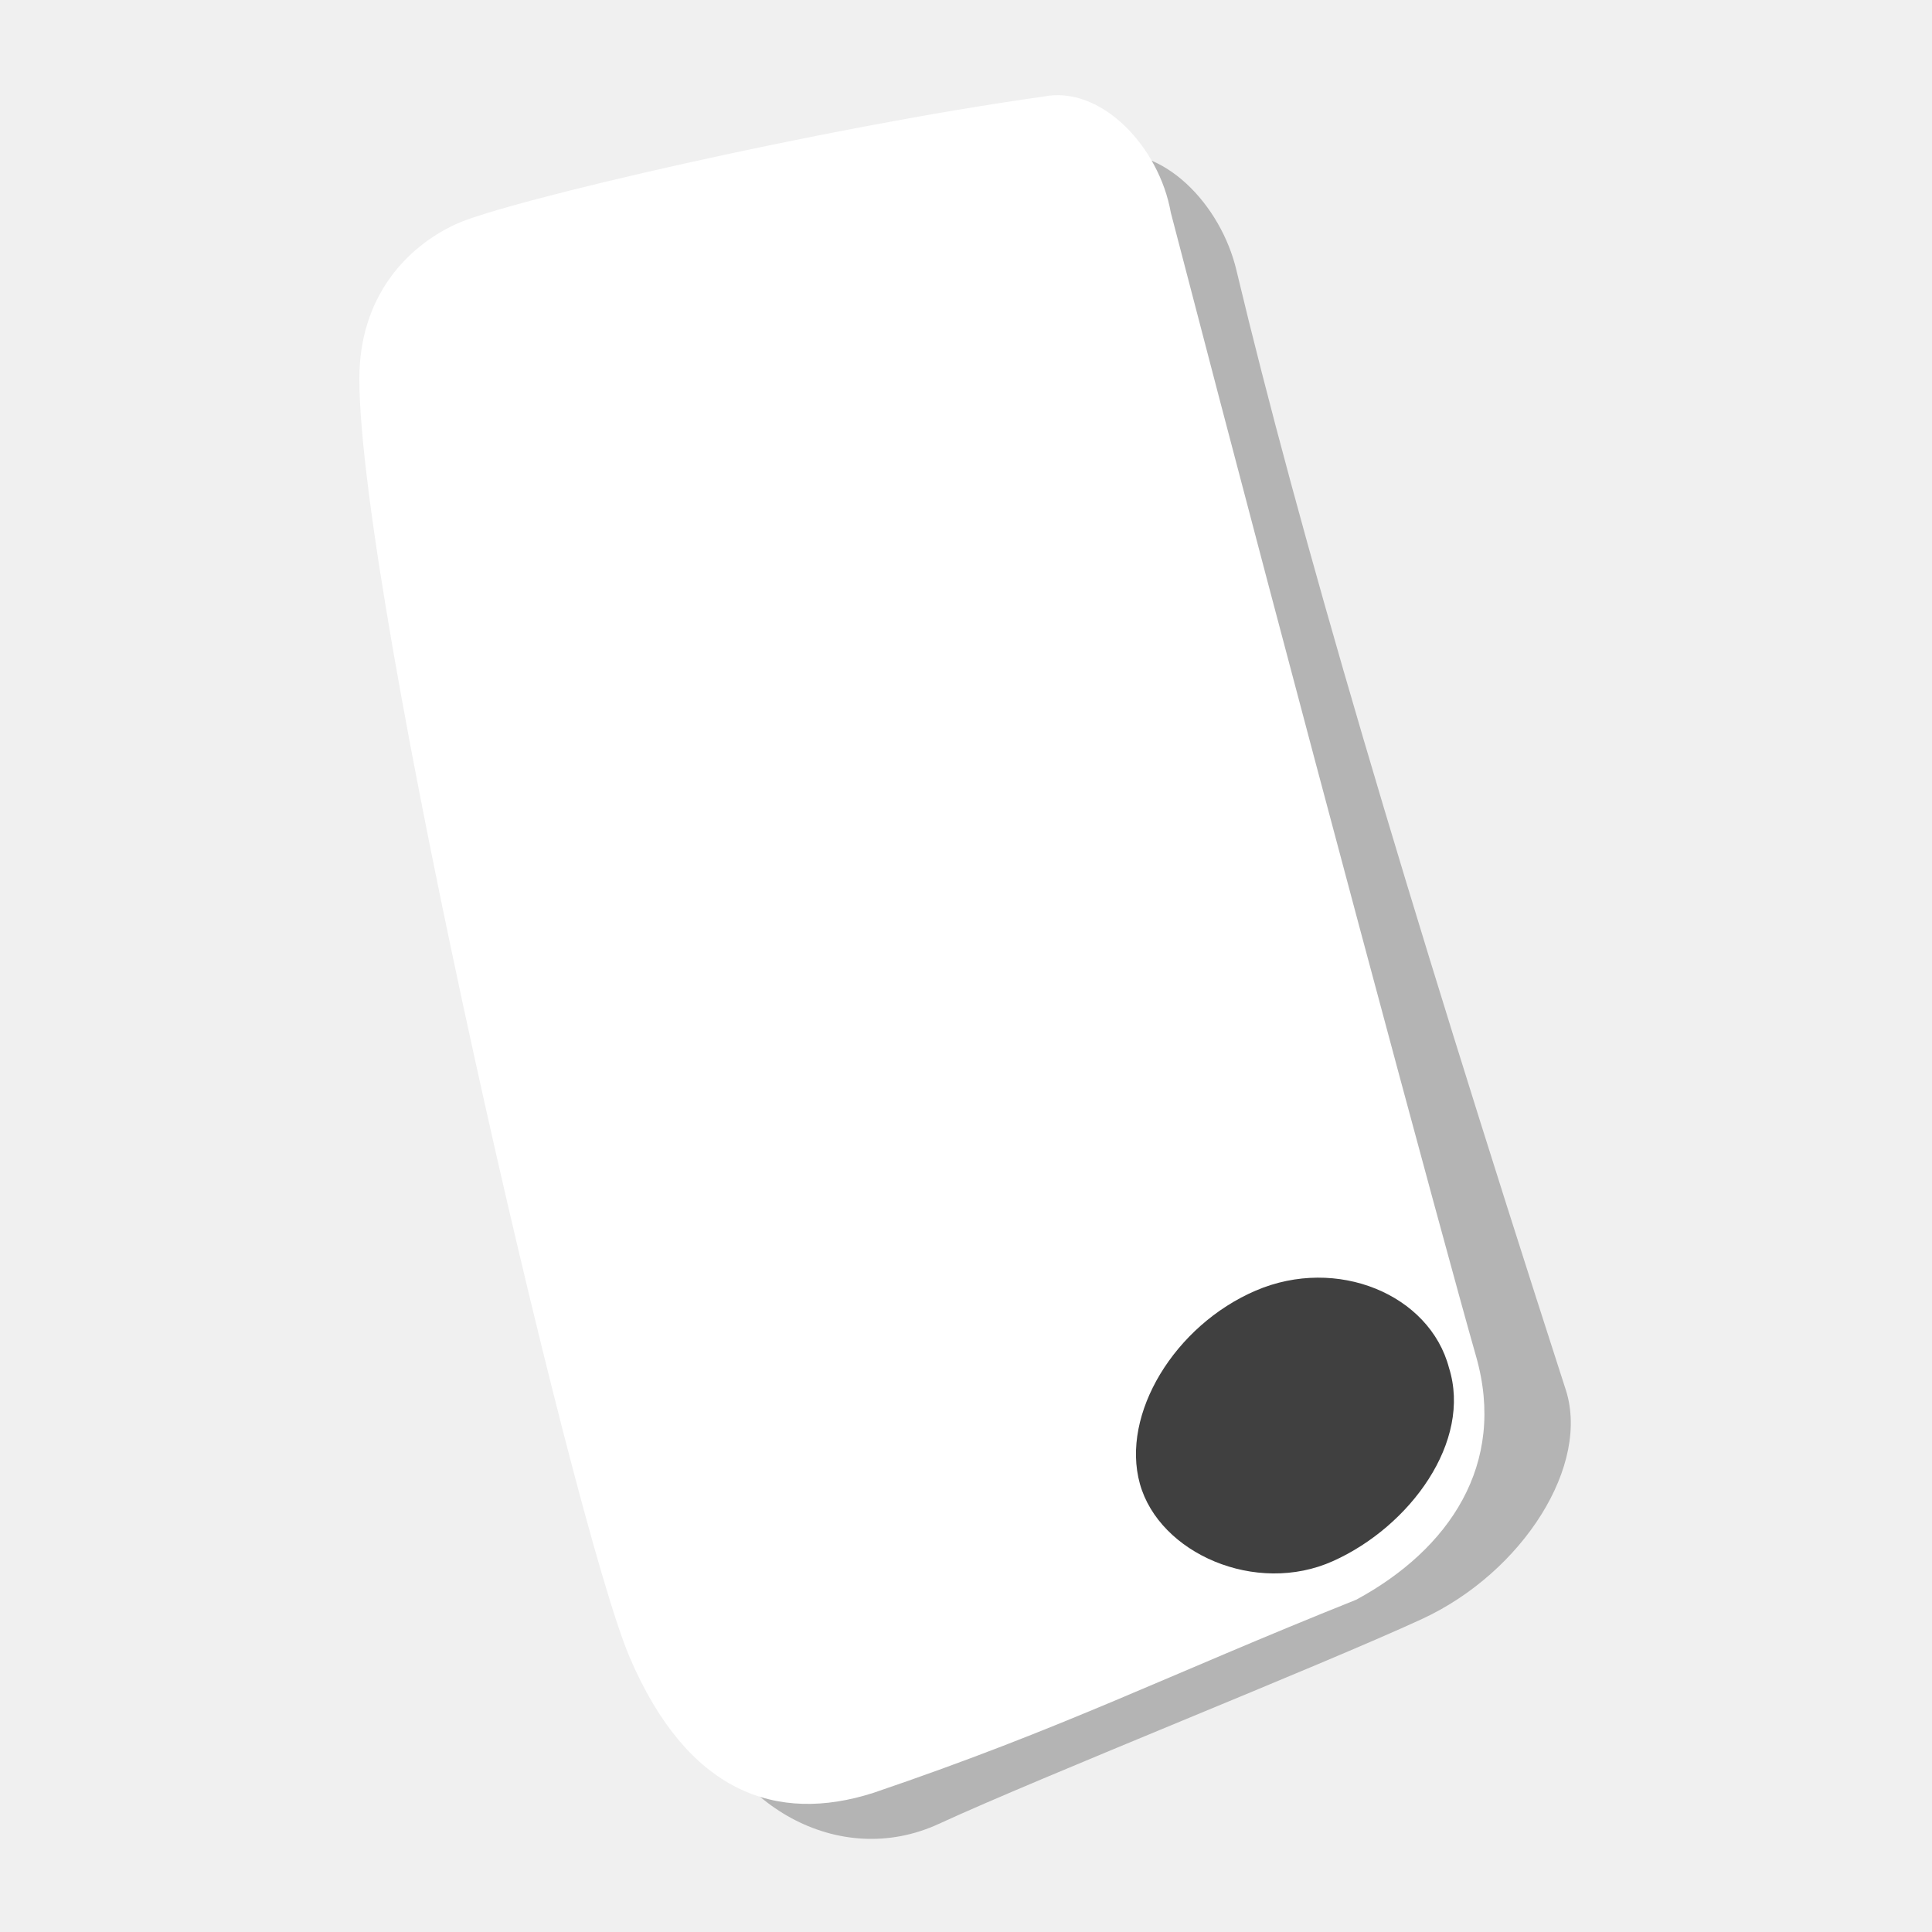
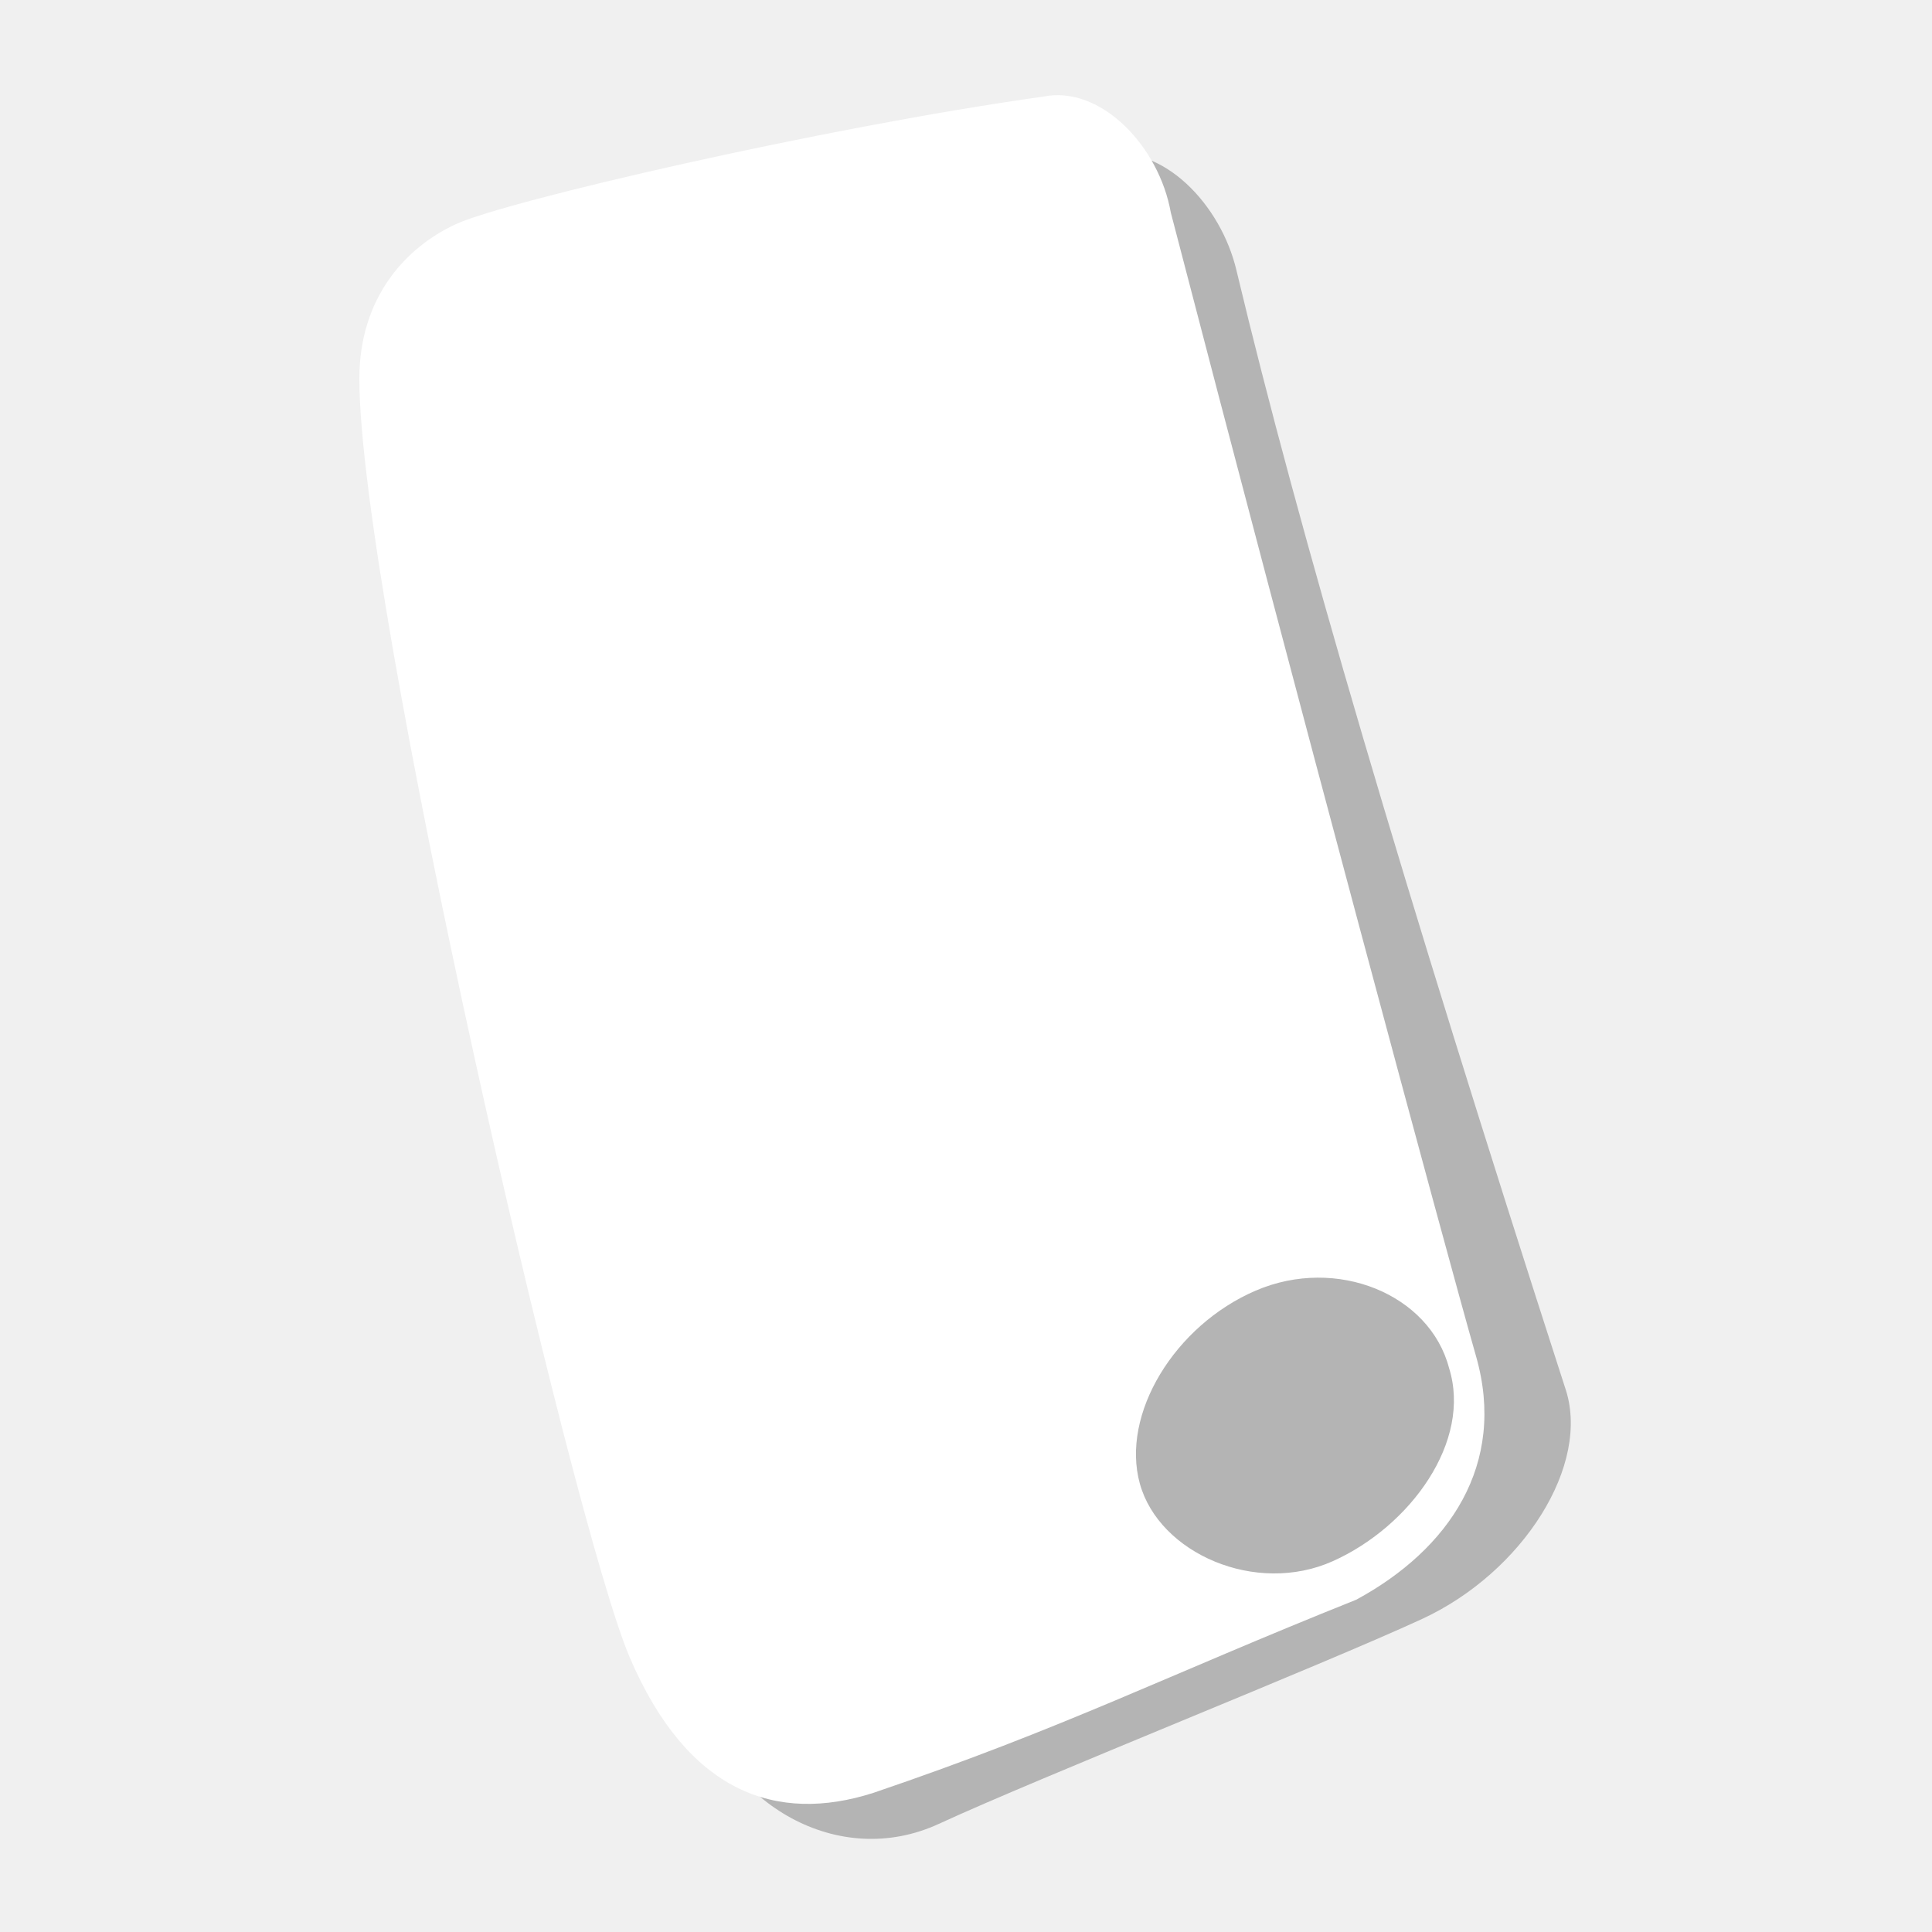
- <svg xmlns="http://www.w3.org/2000/svg" version="1.0" id="follow_x5F_icon" x="0px" y="0px" width="50px" height="50px" viewBox="0 0 50 50" enable-background="new 0 0 50 50" xml:space="preserve">
-   <g id="front_x5F_flyer">
-     <path id="shawod1_1_" opacity="0.25" enable-background="new    " d="M36.8,41.9c-2.6,1.2-9.9,4.1-12.5,5.3s-5.5-0.5-6.3-3.3   c-3.8-12.9-7.3-29.4-7.3-33.1c0-1.7,0.7-2.9,2.6-3.5s13.6-3,15.2-3.3s3.1,1.3,3.5,3c1.6,6.7,4.3,15.9,8.5,28.9   C41.2,37.9,39.4,40.7,36.8,41.9z" />
-     <path id="slide1_1_" fill="#FFFFFF" d="M35.1,41.4c-5,2-7.5,3.3-12.5,5c-2.5,0.8-4.8,0-6.3-3.5s-7-27.4-7-33.1c0-2.1,1.2-3.4,2.5-4   S21.3,3.3,27,2.5c1.5-0.3,3,1.3,3.3,3c3.3,12.7,7.1,26.8,7.9,29.6S37.5,40.1,35.1,41.4z" />
-     <path id="button1_1_" opacity="0.75" enable-background="new    " d="M37.5,35.4c0.6,1.9-1,4.1-3,5s-4.5-0.2-5-2s0.9-4.1,3-5   S37,33.5,37.5,35.4z" />
-   </g>
+ <svg xmlns="http://www.w3.org/2000/svg" version="1.0" id="follow_x5F_icon" x="0px" y="0px" viewBox="0 0 50 50" enable-background="new 0 0 50 50" xml:space="preserve">
+   <path id="shawod1_1_" opacity="0.25" enable-background="new    " d="M36.8,41.9c-2.6,1.2-9.9,4.1-12.5,5.3s-5.5-0.5-6.3-3.3  c-3.8-12.9-7.3-29.4-7.3-33.1c0-1.7,0.7-2.9,2.6-3.5s13.6-3,15.2-3.3s3.1,1.3,3.5,3c1.6,6.7,4.3,15.9,8.5,28.9  C41.2,37.9,39.4,40.7,36.8,41.9z" />
+   <path fill="#FFFFFF" d="M38.2,35.1c-0.8-2.8-4.6-16.9-7.9-29.6c-0.3-1.7-1.8-3.3-3.3-3c-5.7,0.8-13.9,2.7-15.2,3.3  c-1.3,0.6-2.5,1.9-2.5,4c0,5.7,5.5,29.6,7,33.1s3.8,4.3,6.3,3.5c5-1.7,7.5-3,12.5-5C37.5,40.1,39,37.9,38.2,35.1z M34.5,40.4  c-2,0.9-4.5-0.2-5-2c-0.5-1.8,0.9-4.1,3-5c2.1-0.9,4.5,0.1,5,2C38.1,37.3,36.5,39.5,34.5,40.4z" />
</svg>
